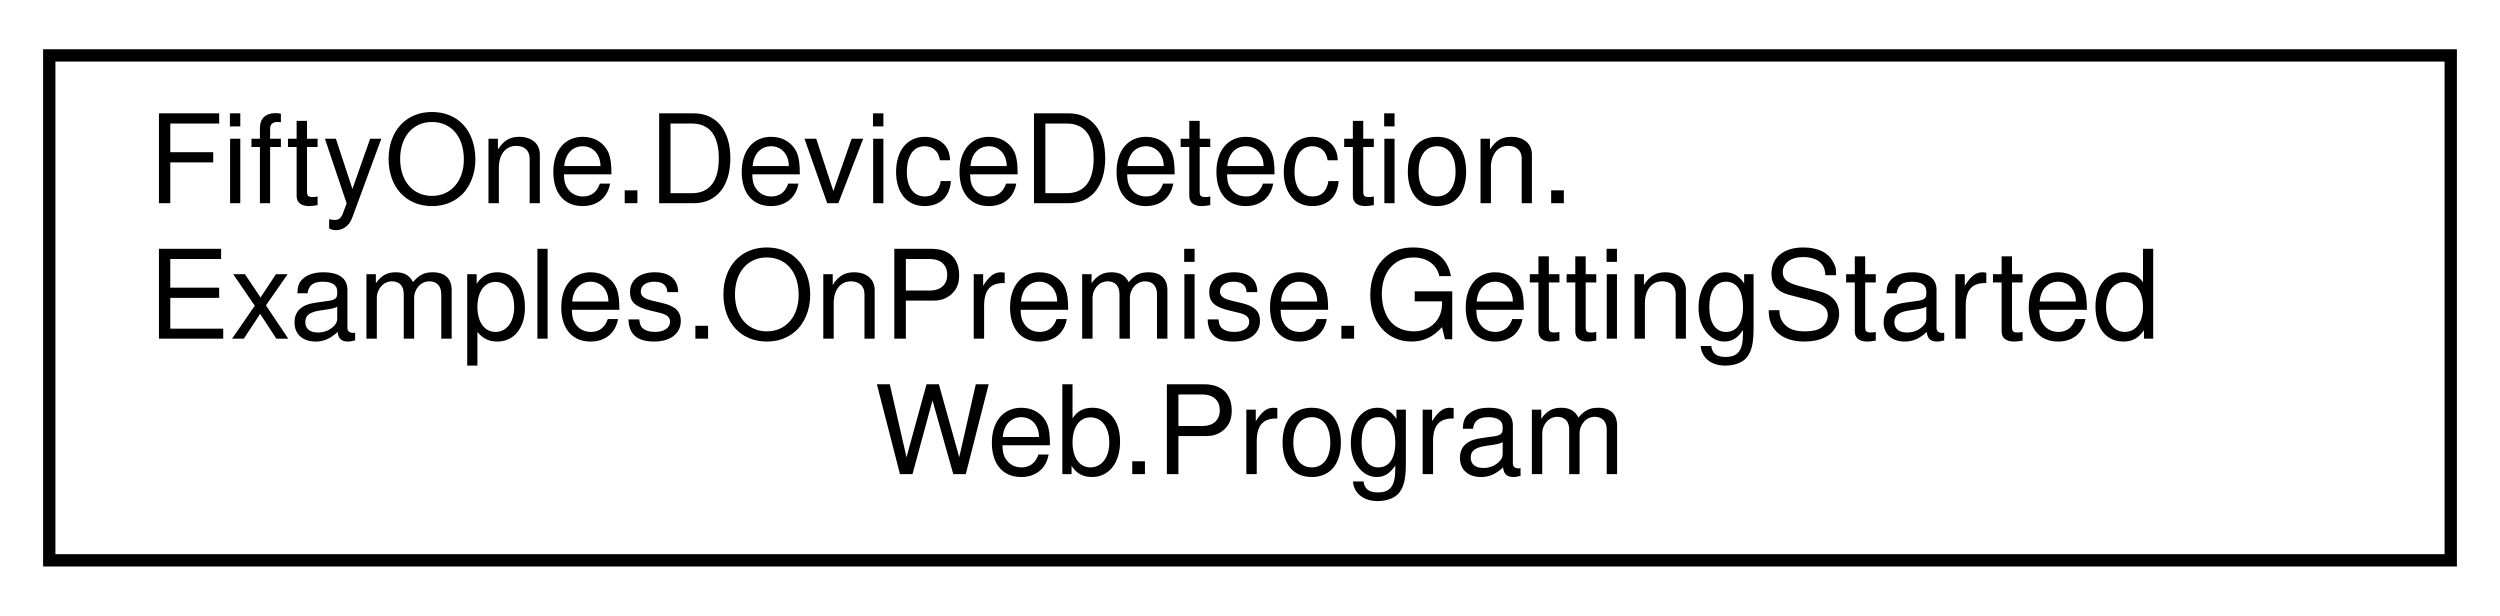
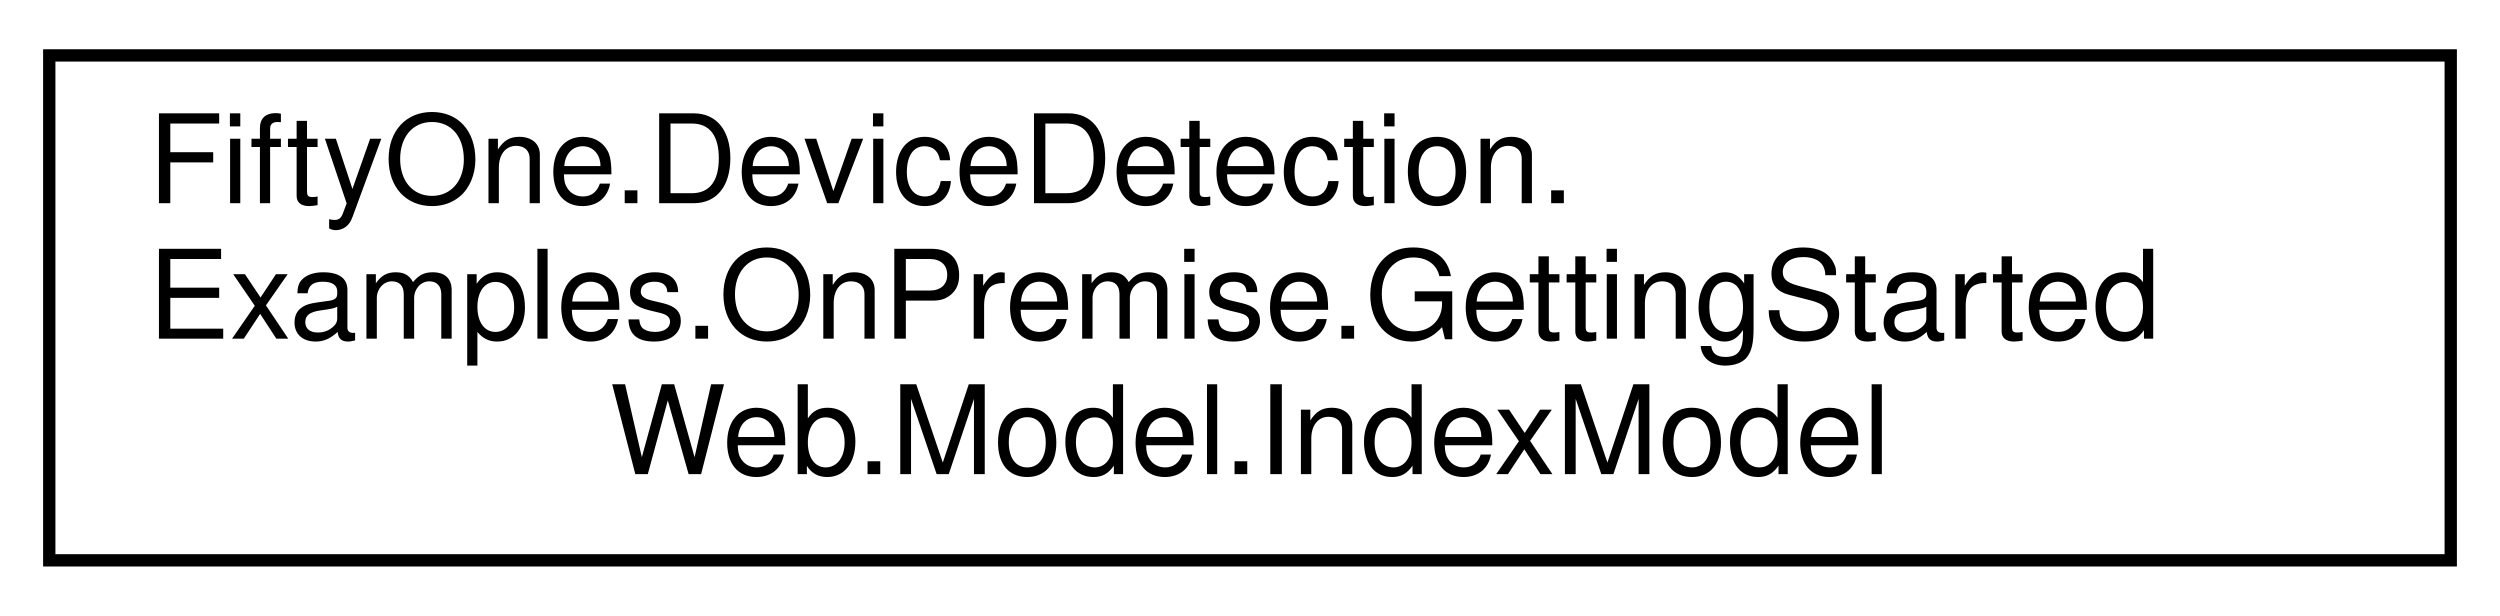
<svg xmlns="http://www.w3.org/2000/svg" xmlns:xlink="http://www.w3.org/1999/xlink" width="203pt" height="50pt" viewBox="0.00 0.00 203.00 50.00">
  <g id="graph0" class="graph" transform="scale(1 1) rotate(0) translate(4 46)">
    <g id="node1" class="node">
      <g id="a_node1">
-         <a xlink:href="class_fifty_one_1_1_device_detection_1_1_examples_1_1_on_premise_1_1_getting_started_web_1_1_program.html" target="_top" xlink:title=" ">
+         <a xlink:href="class_fifty_one_1_1_device_detection_1_1_examples_1_1_on_premise_1_1_getting_started_web_1_1_model_1_1_index_model.html" target="_top" xlink:title=" ">
          <polygon fill="none" stroke="black" points="0,-0.5 0,-41.5 195,-41.5 195,-0.5 0,-0.5" />
          <text text-anchor="start" x="8" y="-29.5" font-family="Helvetica,sans-Serif" font-size="10.00">FiftyOne.DeviceDetection.</text>
          <text text-anchor="start" x="8" y="-18.5" font-family="Helvetica,sans-Serif" font-size="10.00">Examples.OnPremise.GettingStarted</text>
-           <text text-anchor="middle" x="97.5" y="-7.5" font-family="Helvetica,sans-Serif" font-size="10.00">Web.Program</text>
+           <text text-anchor="middle" x="97.5" y="-7.5" font-family="Helvetica,sans-Serif" font-size="10.00">Web.Model.IndexModel</text>
        </a>
      </g>
    </g>
  </g>
</svg>
